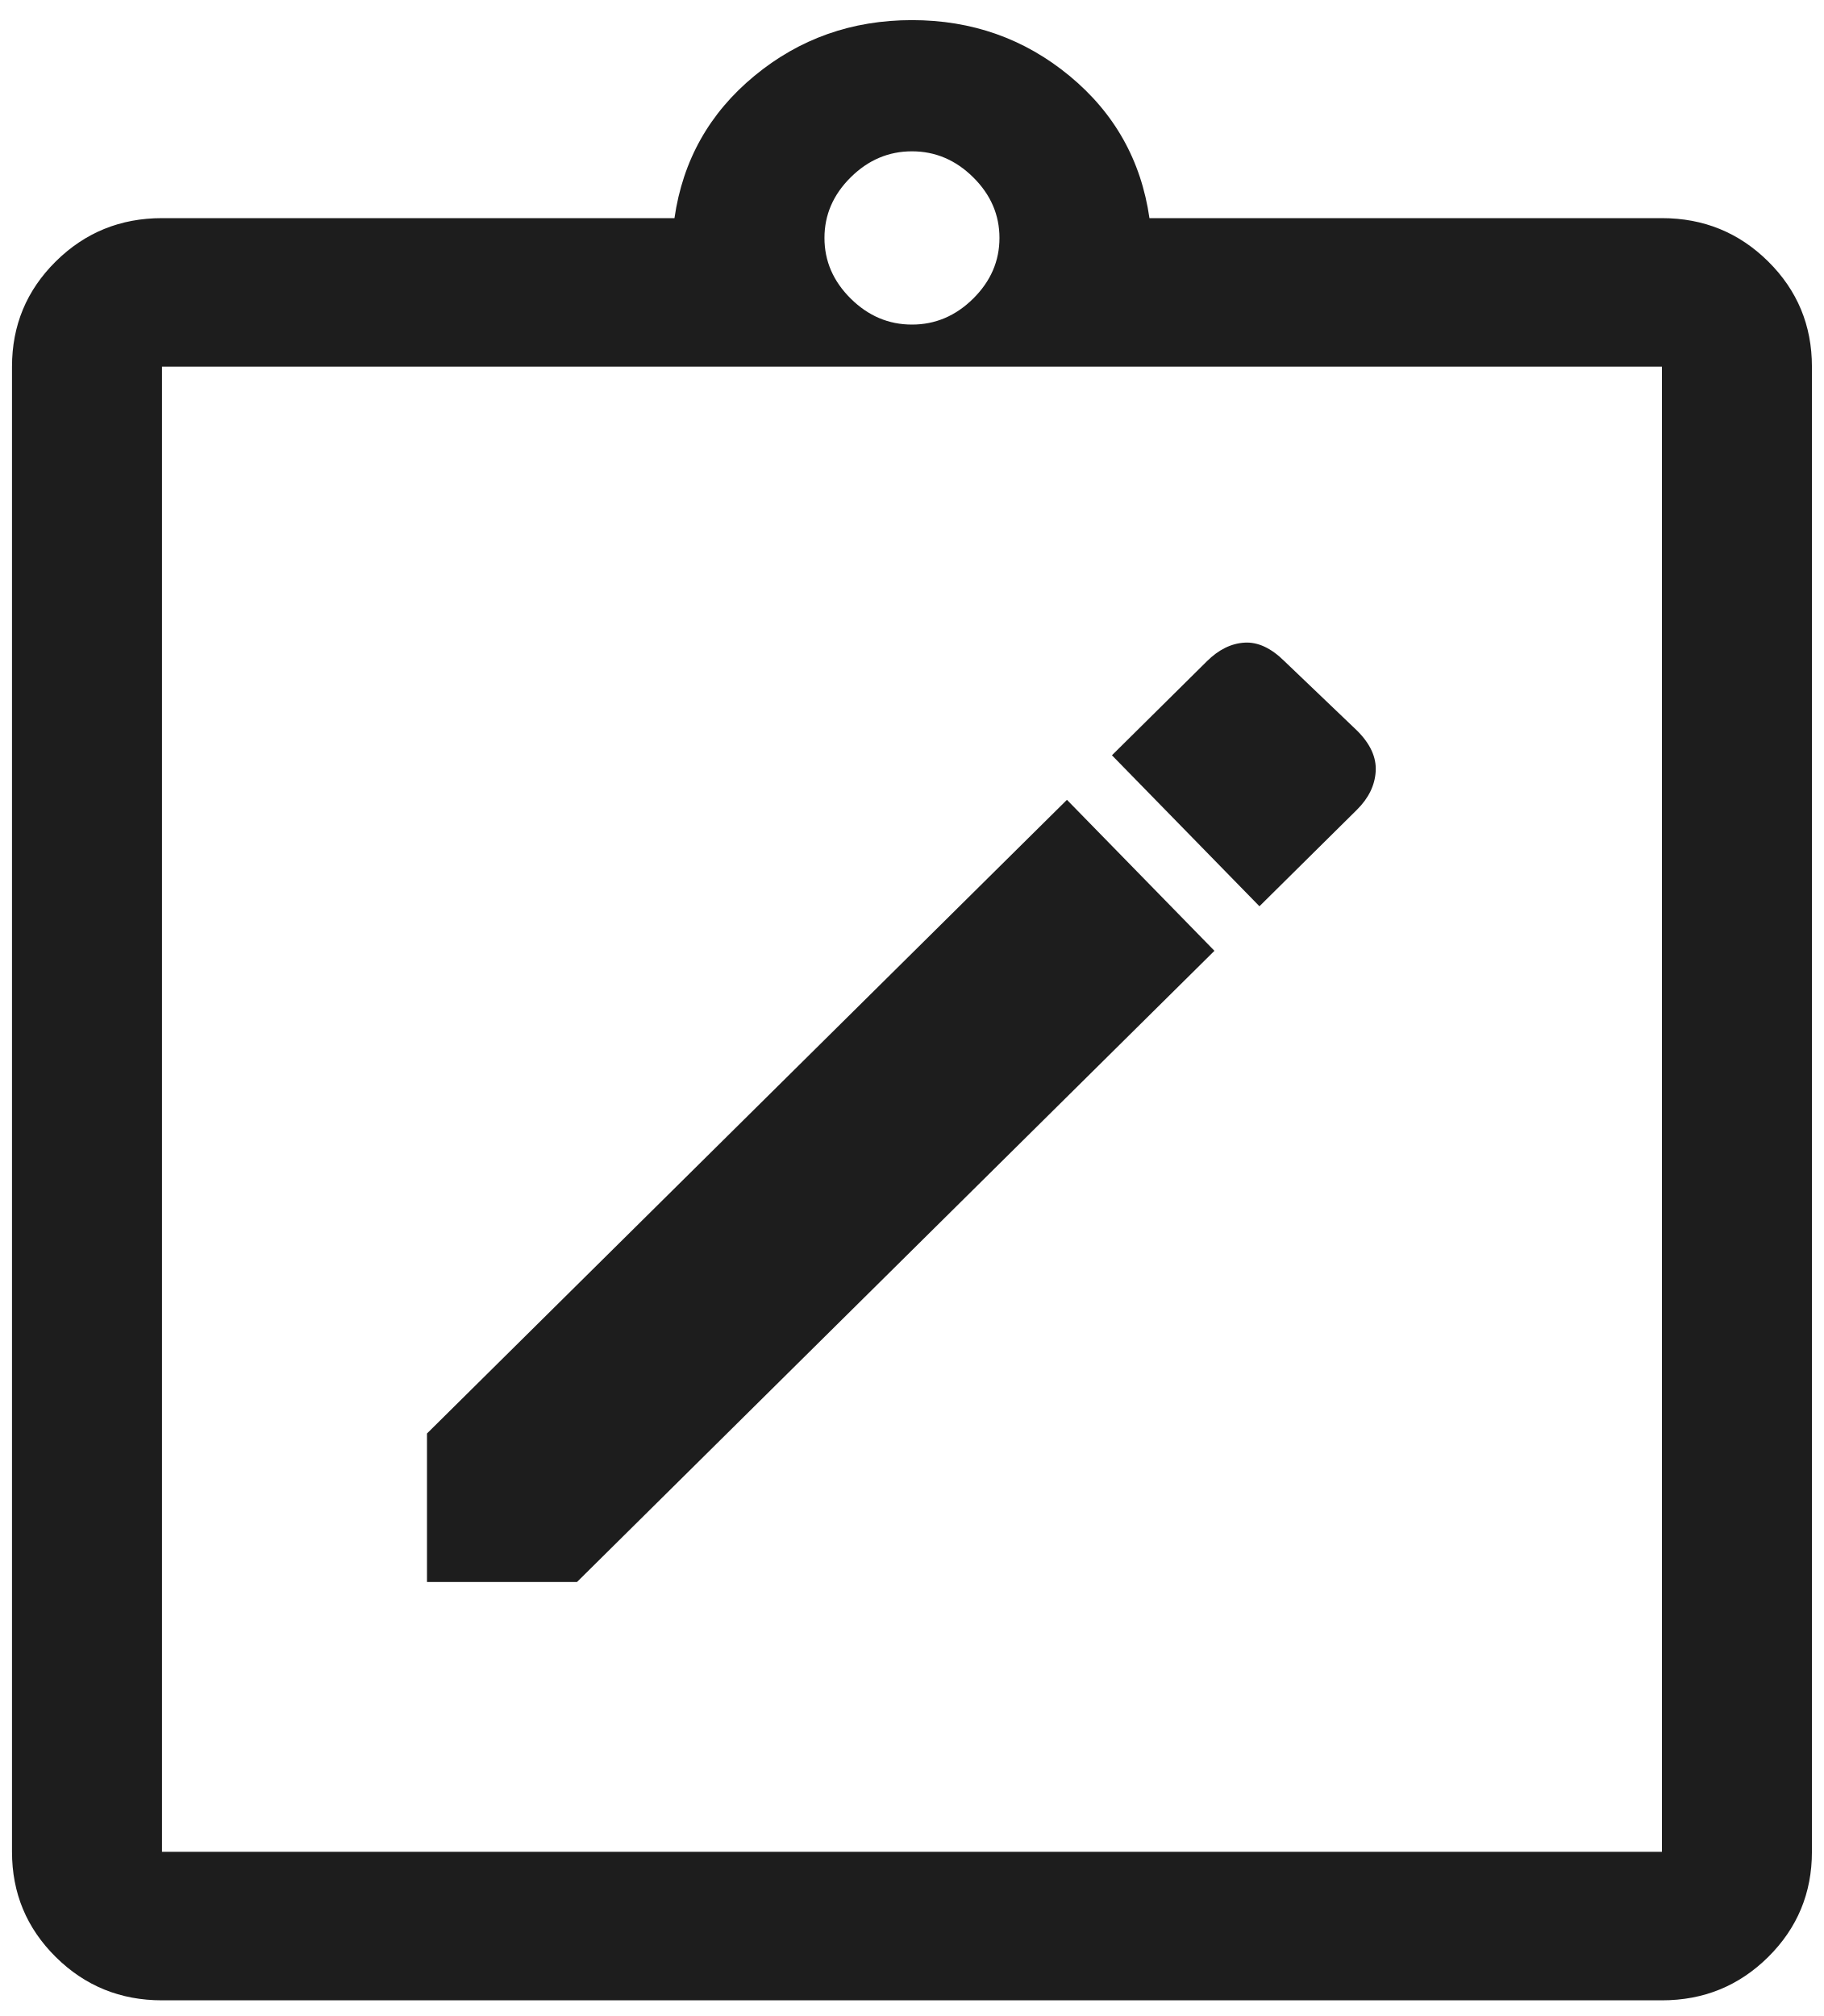
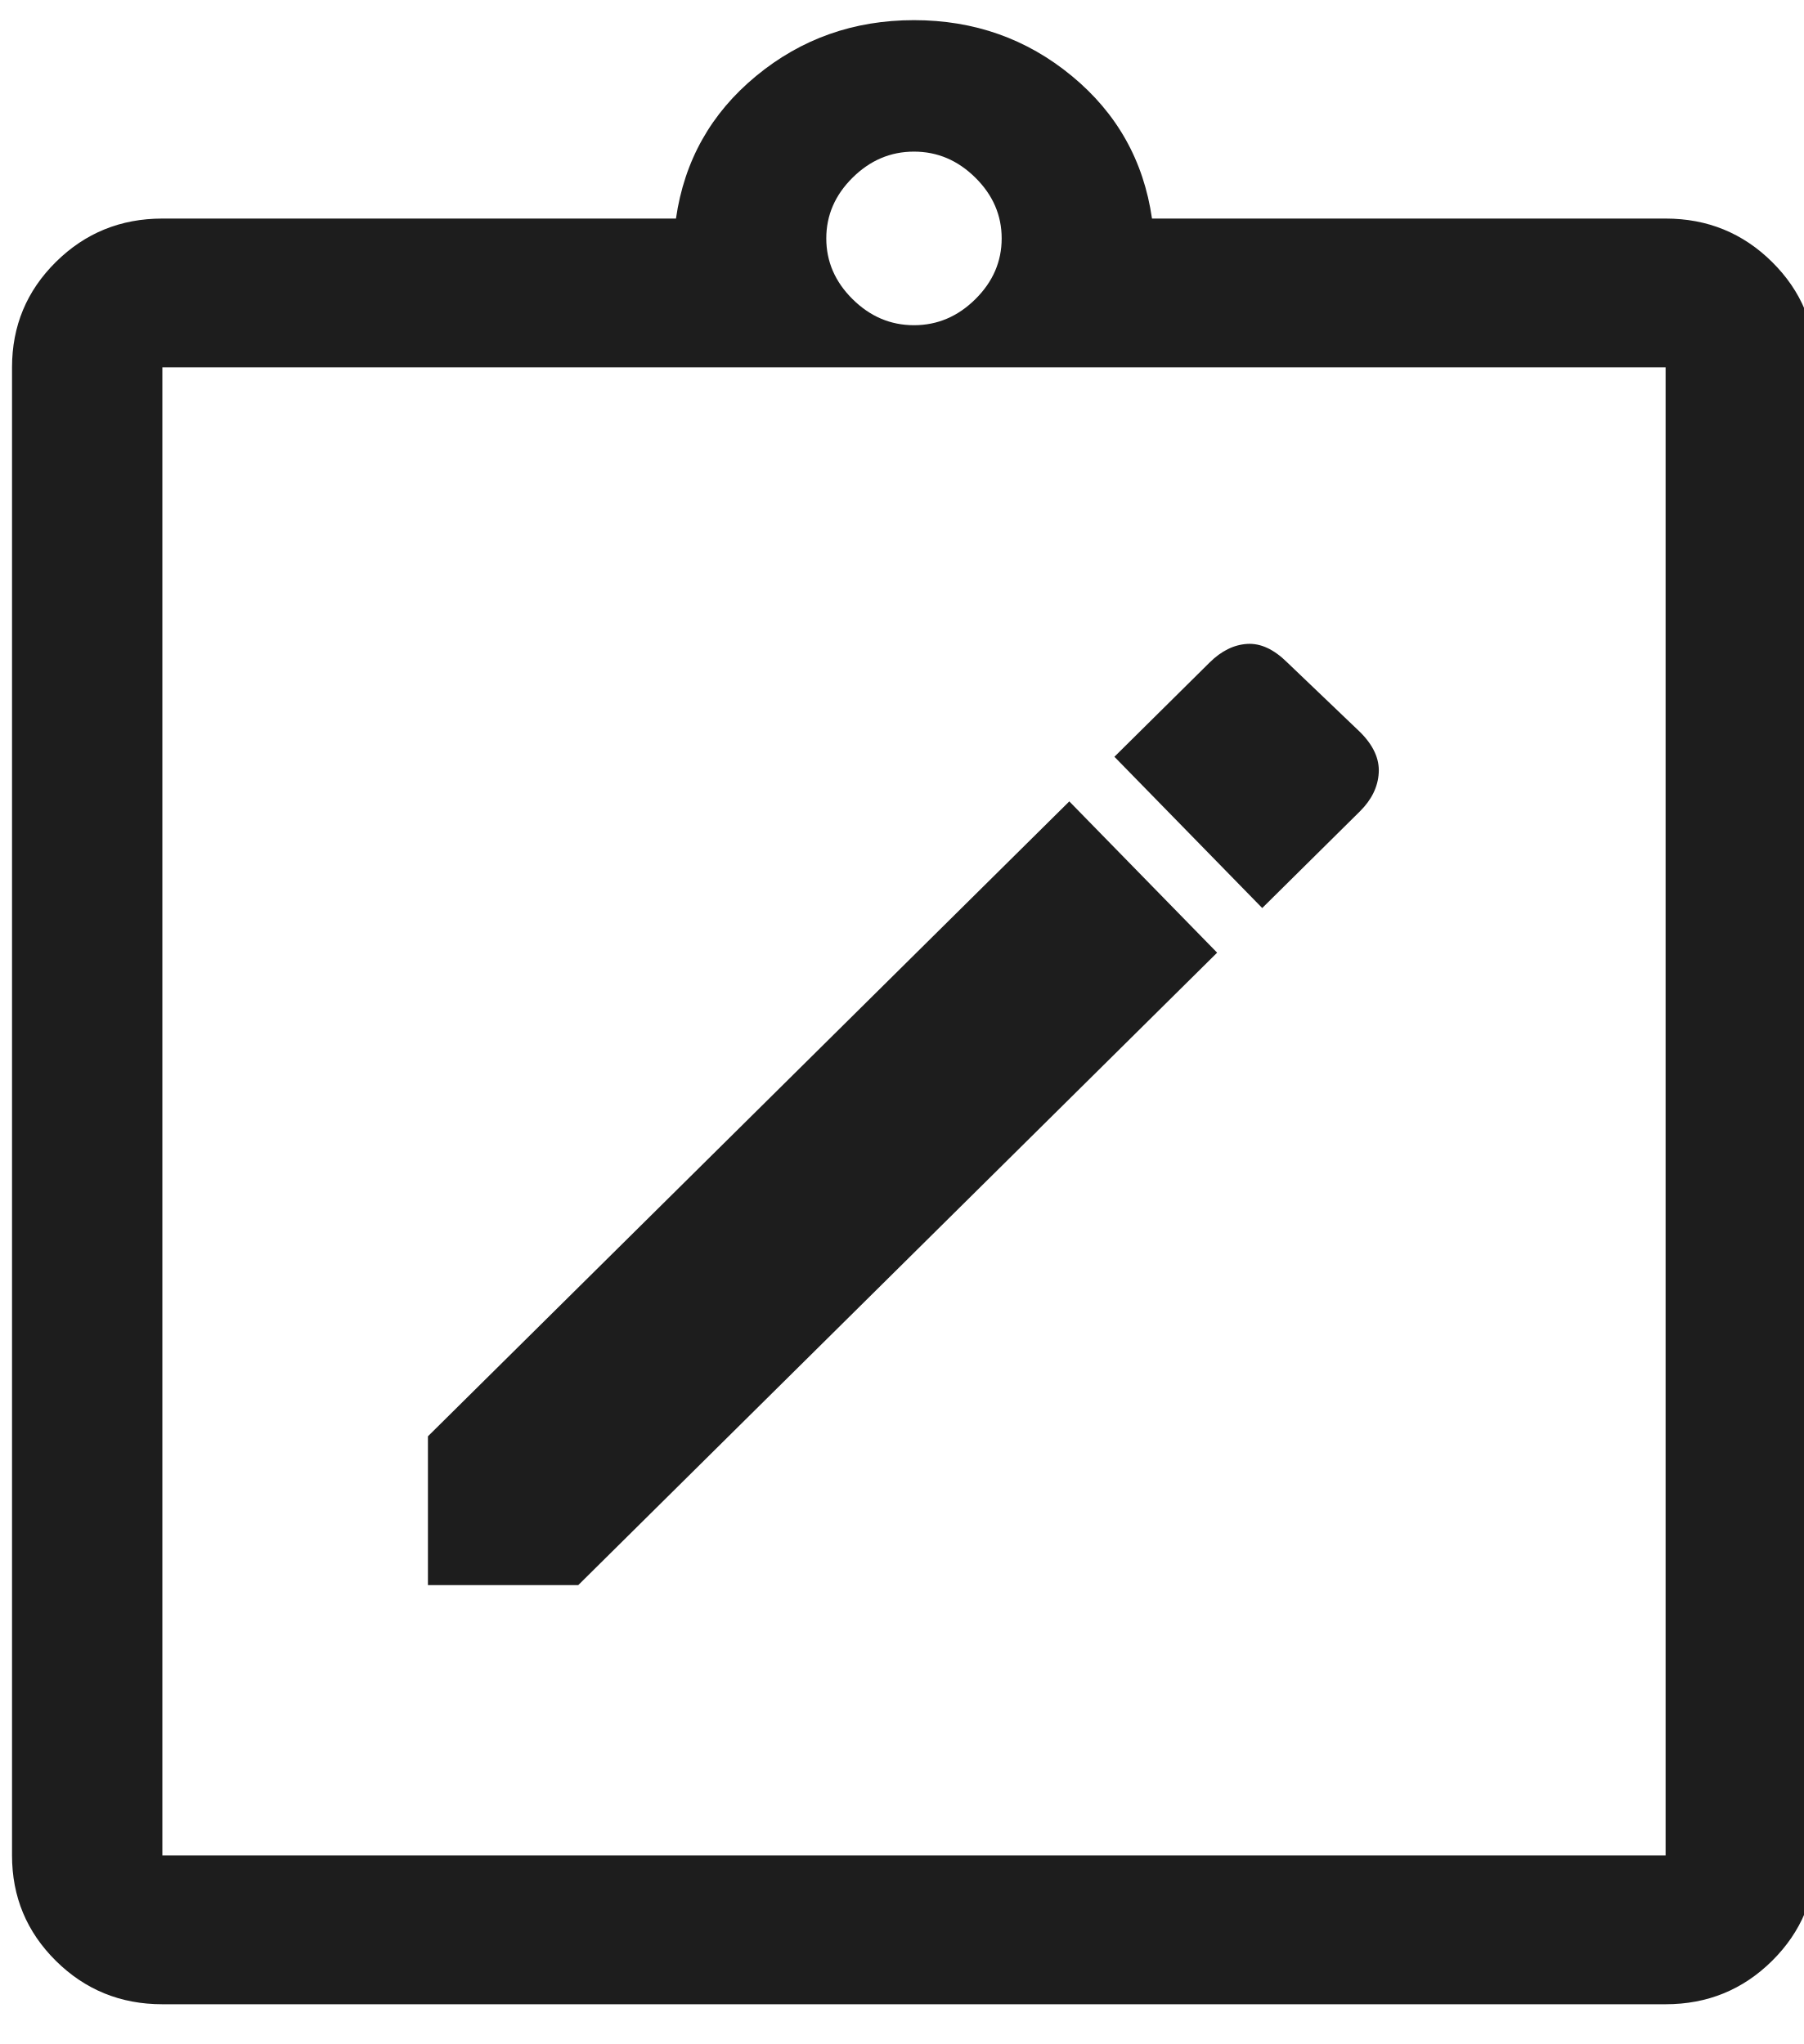
- <svg xmlns="http://www.w3.org/2000/svg" width="76" height="84" viewBox="0 0 76 84" fill="none">
+ <svg xmlns="http://www.w3.org/2000/svg" width="75" height="85" viewBox="0 0 75 85" fill="none">
  <path d="M17.792 65.917H24.042L50.604 39.617L44.458 33.326L17.792 59.729V65.917ZM52.479 37.761L56.542 33.739C57.028 33.257 57.288 32.724 57.323 32.14C57.358 31.555 57.097 30.988 56.542 30.438L53.521 27.55C52.965 27 52.41 26.742 51.854 26.777C51.299 26.811 50.778 27.069 50.292 27.55L46.333 31.47L52.479 37.761ZM6.75 83.347C5.014 83.347 3.538 82.745 2.323 81.542C1.108 80.338 0.5 78.877 0.5 77.159V15.277C0.5 13.558 1.108 12.097 2.323 10.894C3.538 9.691 5.014 9.089 6.75 9.089H28.104C28.451 6.683 29.562 4.706 31.438 3.159C33.312 1.612 35.5 0.838 38 0.838C40.5 0.838 42.688 1.612 44.562 3.159C46.438 4.706 47.549 6.683 47.896 9.089H69.25C70.986 9.089 72.462 9.691 73.677 10.894C74.892 12.097 75.5 13.558 75.5 15.277V77.159C75.5 78.877 74.892 80.338 73.677 81.542C72.462 82.745 70.986 83.347 69.25 83.347H6.75ZM6.75 77.159H69.25V15.277H6.75V77.159ZM38 13.524C38.972 13.524 39.823 13.163 40.552 12.441C41.281 11.719 41.646 10.877 41.646 9.914C41.646 8.952 41.281 8.109 40.552 7.388C39.823 6.666 38.972 6.305 38 6.305C37.028 6.305 36.177 6.666 35.448 7.388C34.719 8.109 34.354 8.952 34.354 9.914C34.354 10.877 34.719 11.719 35.448 12.441C36.177 13.163 37.028 13.524 38 13.524Z" fill="#1D1D1D" />
</svg>
